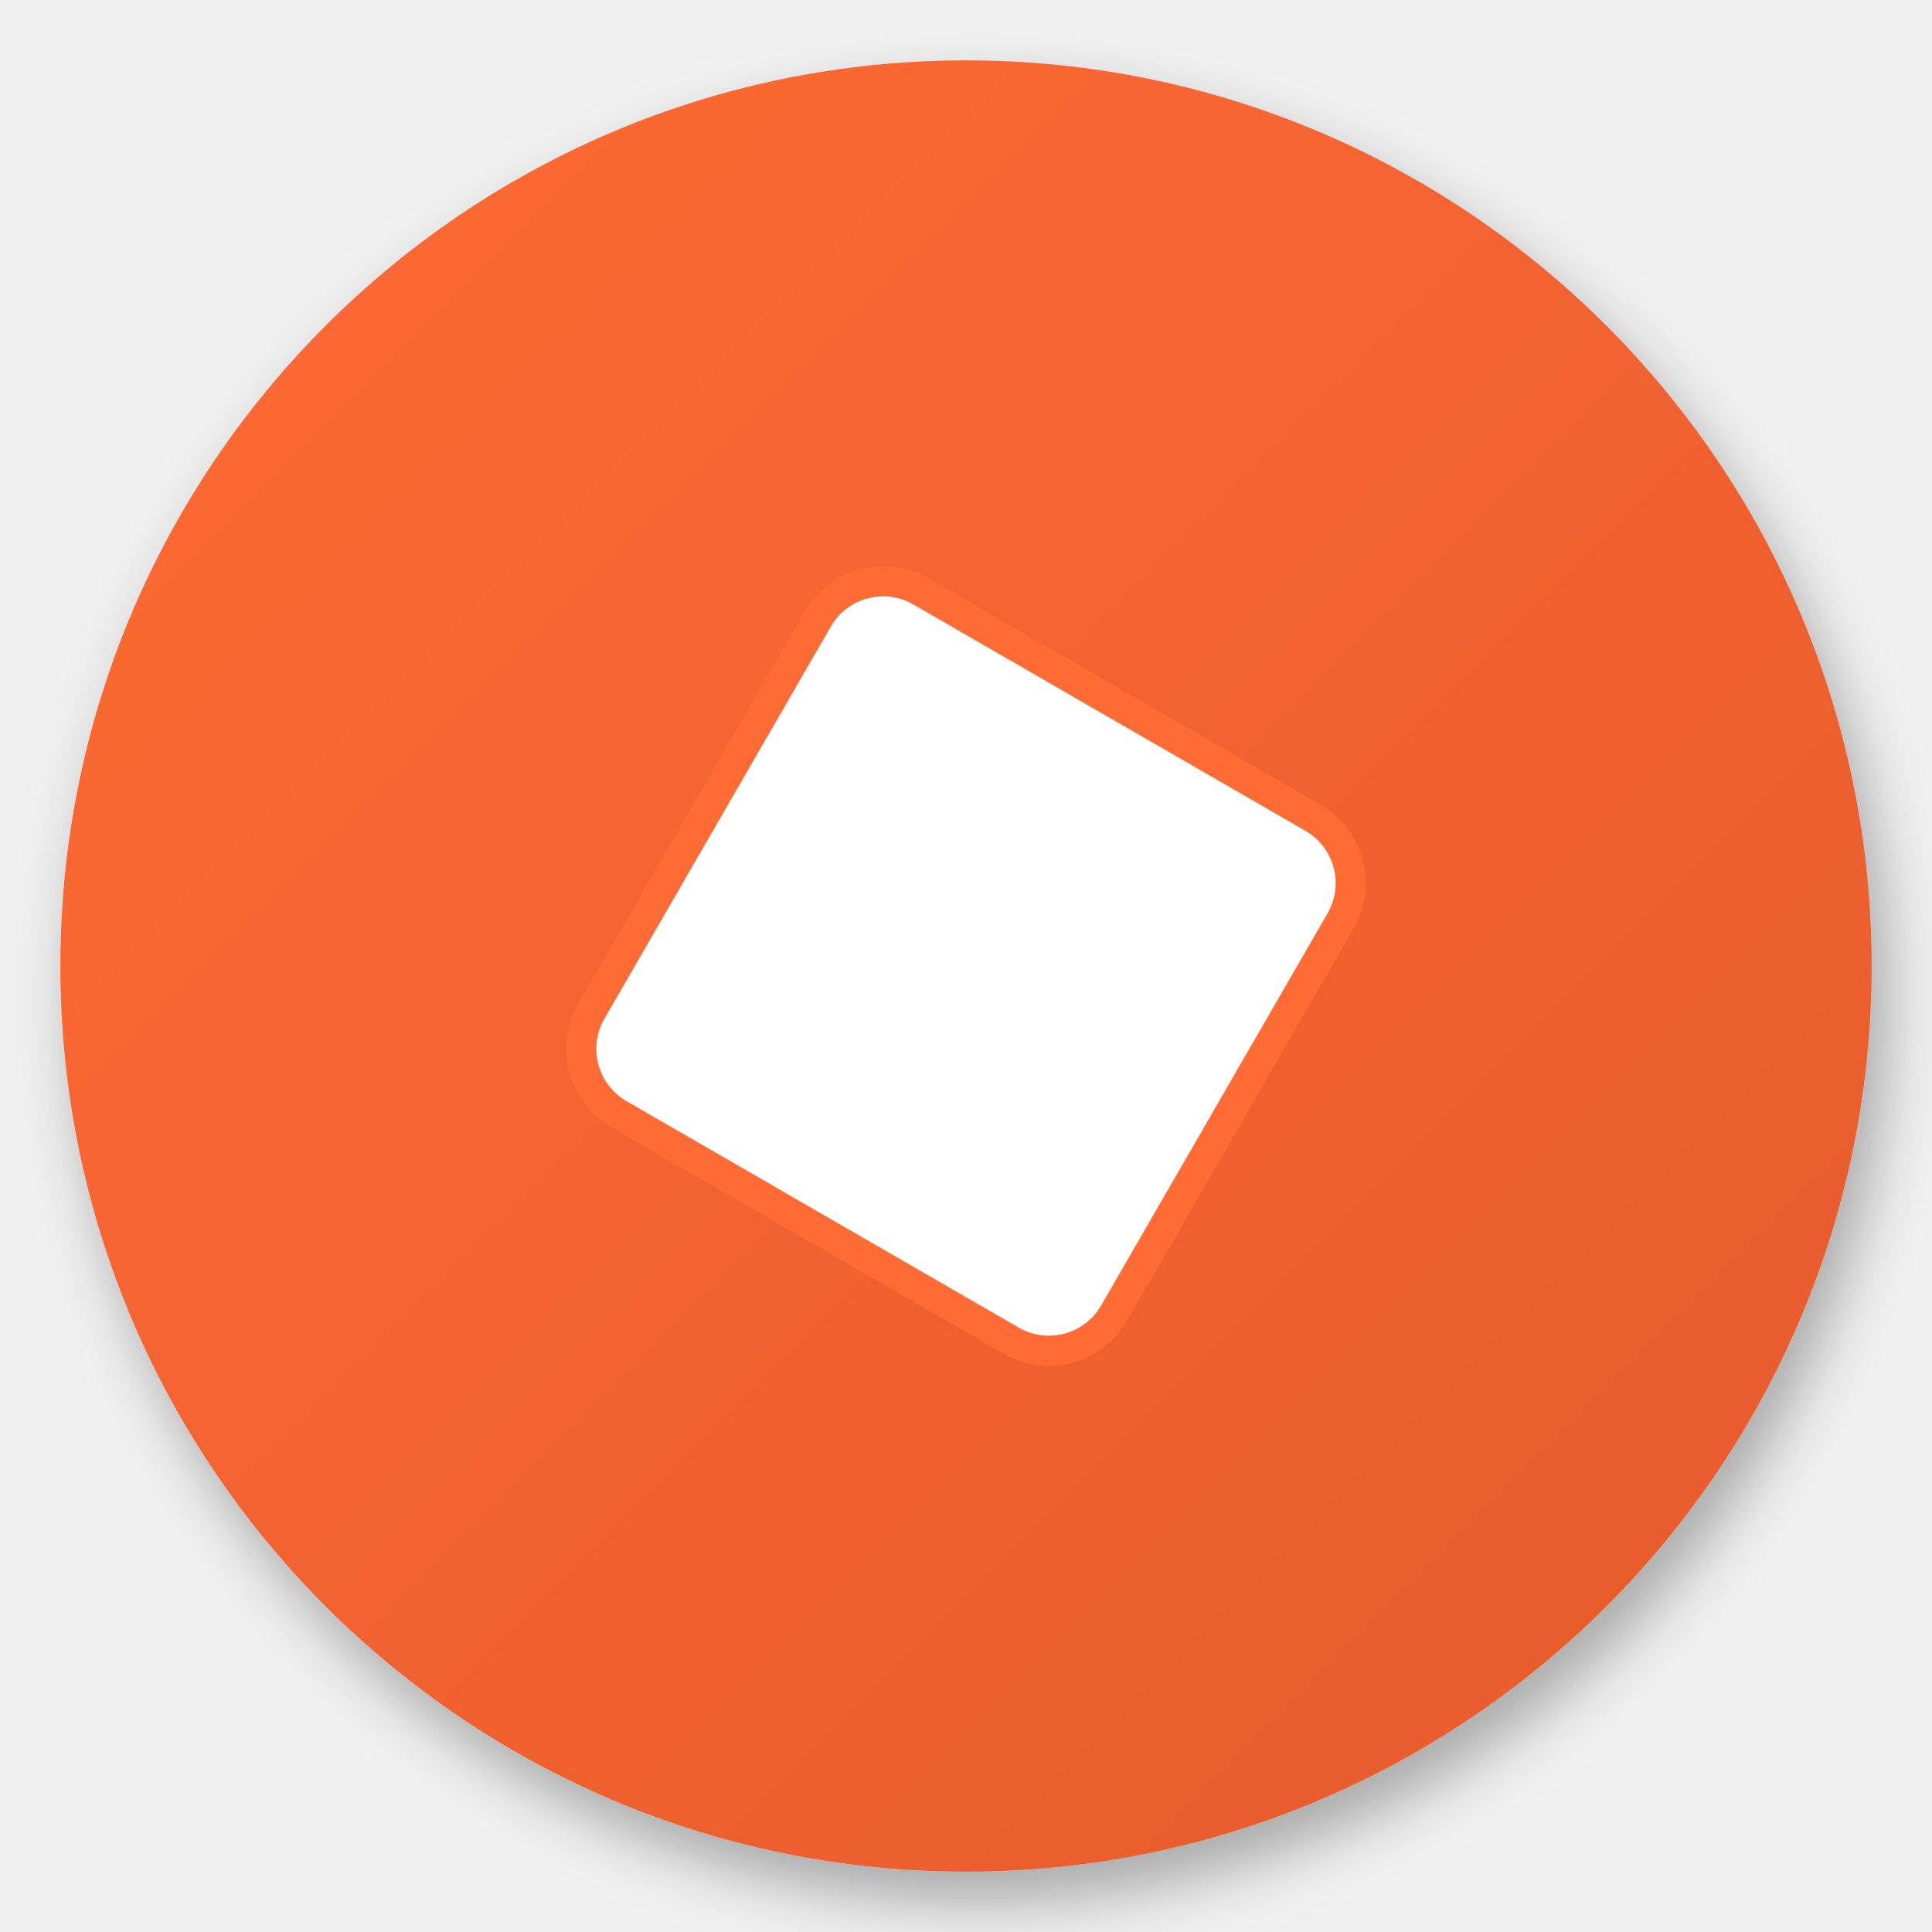
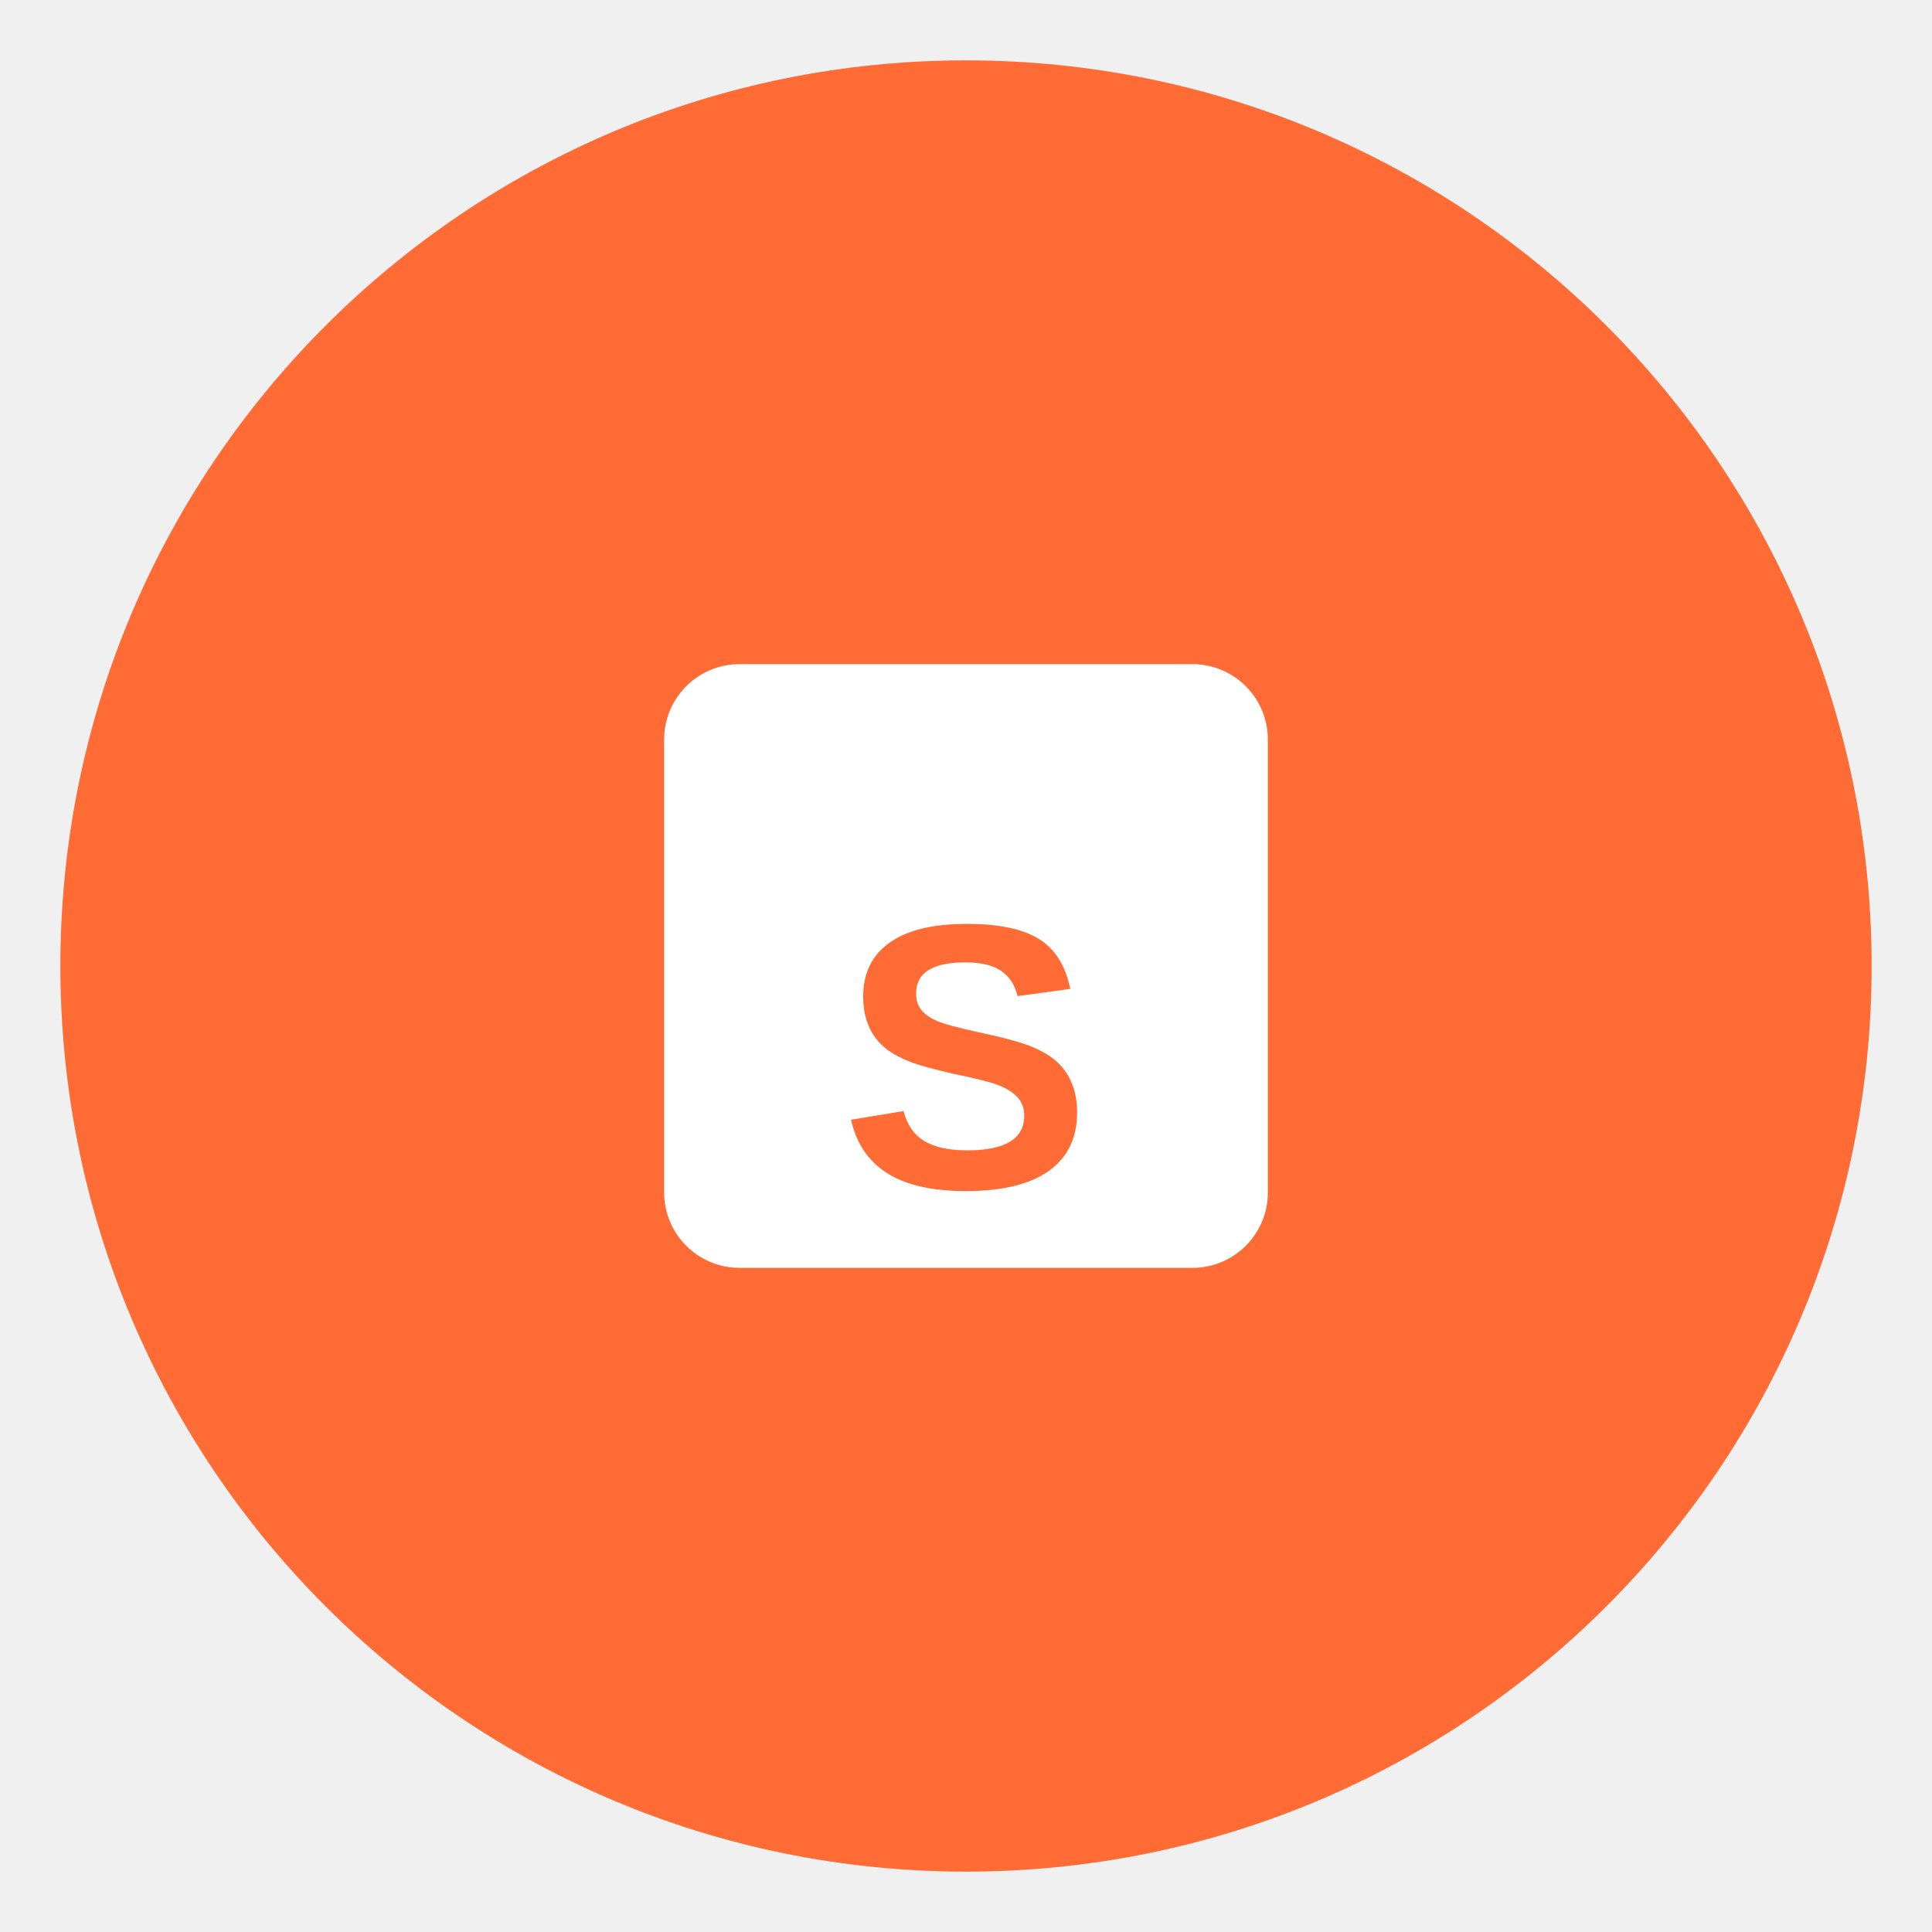
<svg xmlns="http://www.w3.org/2000/svg" width="512" height="512" viewBox="0 0 512 512">
-   <defs>
-     <linearGradient id="orangeGradient" x1="0%" y1="0%" x2="100%" y2="100%">
-       <stop offset="0%" style="stop-color:#FF6B35;stop-opacity:1" />
-       <stop offset="100%" style="stop-color:#E55A2B;stop-opacity:1" />
-     </linearGradient>
-     <filter id="shadow" x="-50%" y="-50%" width="200%" height="200%">
-       <feDropShadow dx="4" dy="8" stdDeviation="8" flood-color="rgba(0,0,0,0.3)" />
-     </filter>
-   </defs>
-   <circle cx="256" cy="256" r="240" fill="url(#orangeGradient)" filter="url(#shadow)" />
-   <g transform="translate(256,256) rotate(30)">
-     <rect x="-80" y="-80" width="160" height="160" rx="20" ry="20" fill="white" stroke="#FF6B35" stroke-width="8" />
-   </g>
-   <g transform="translate(256,256) rotate(-30)">
-     <text x="0" y="0" text-anchor="middle" dominant-baseline="central" font-family="Arial, sans-serif" font-size="120" font-weight="900" fill="white" text-shadow="0 4px 8px rgba(0,0,0,0.3)">S</text>
-   </g>
+   <circle cx="256" cy="256" r="240" fill="#FF6B35" />
+   <rect x="176" y="176" width="160" height="160" rx="20" ry="20" fill="white" />
+   <text x="256" y="280" text-anchor="middle" dominant-baseline="central" font-family="Arial, sans-serif" font-size="100" font-weight="900" fill="#FF6B35">S</text>
</svg>
